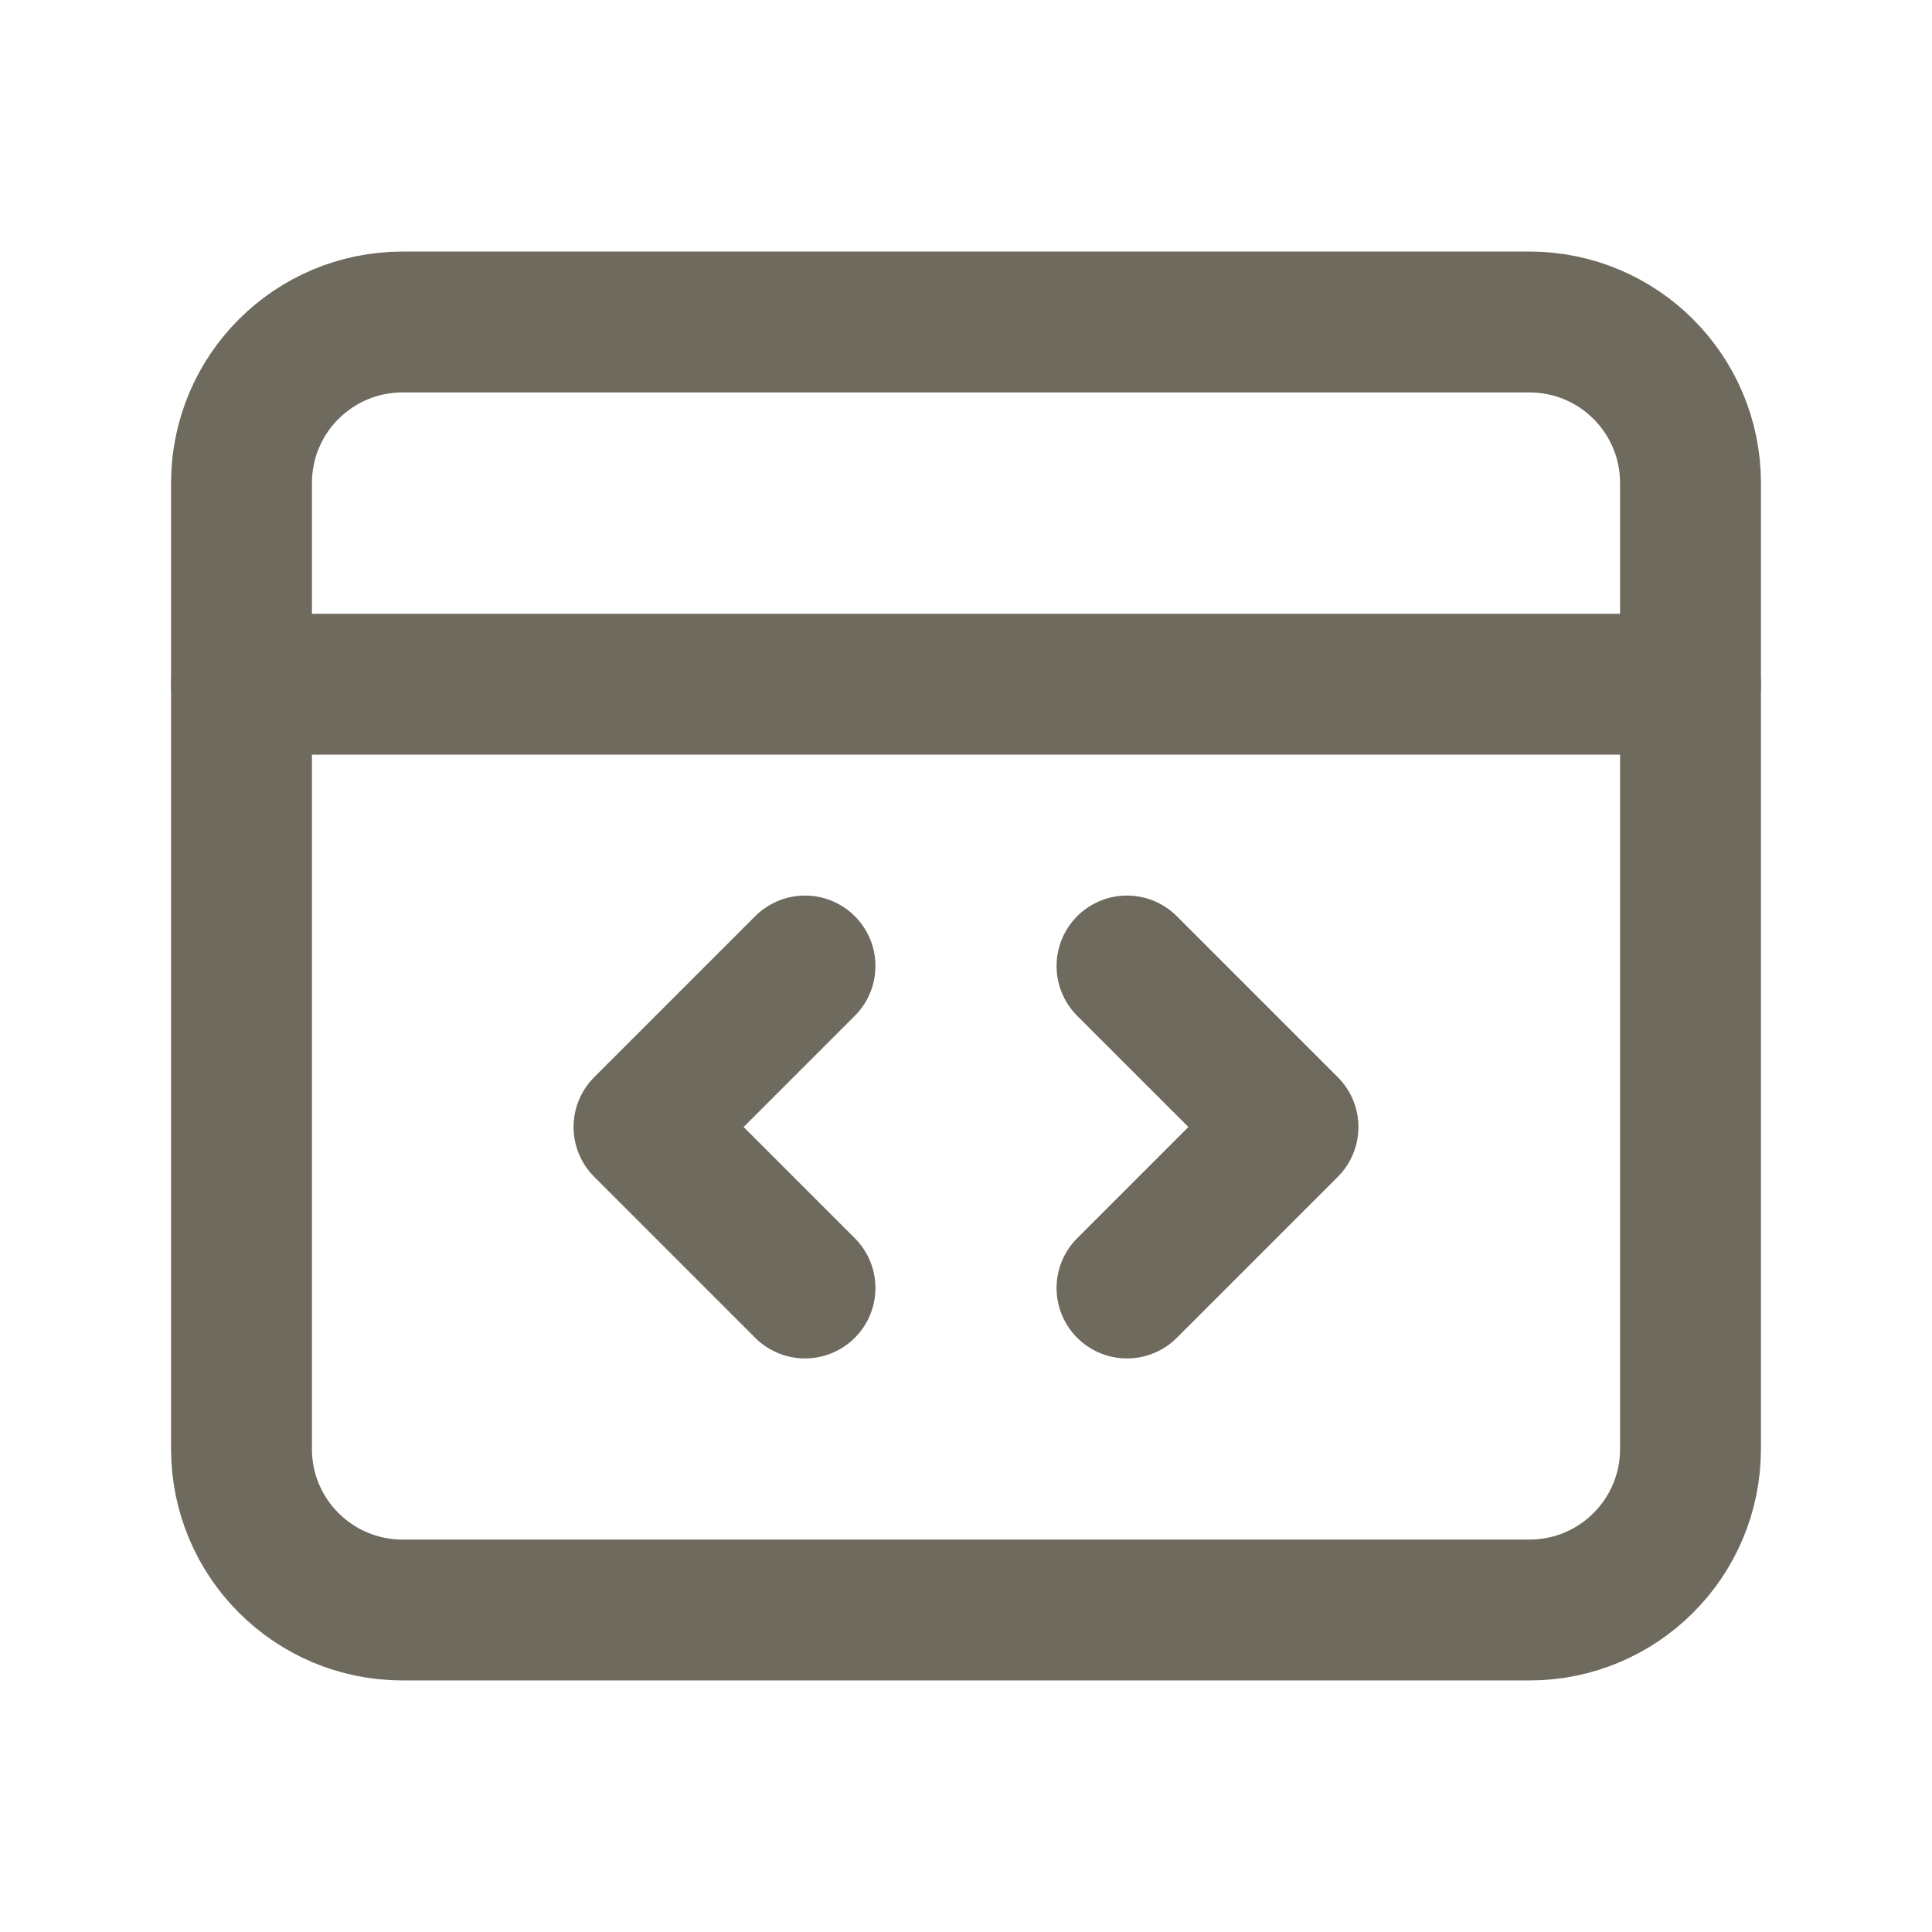
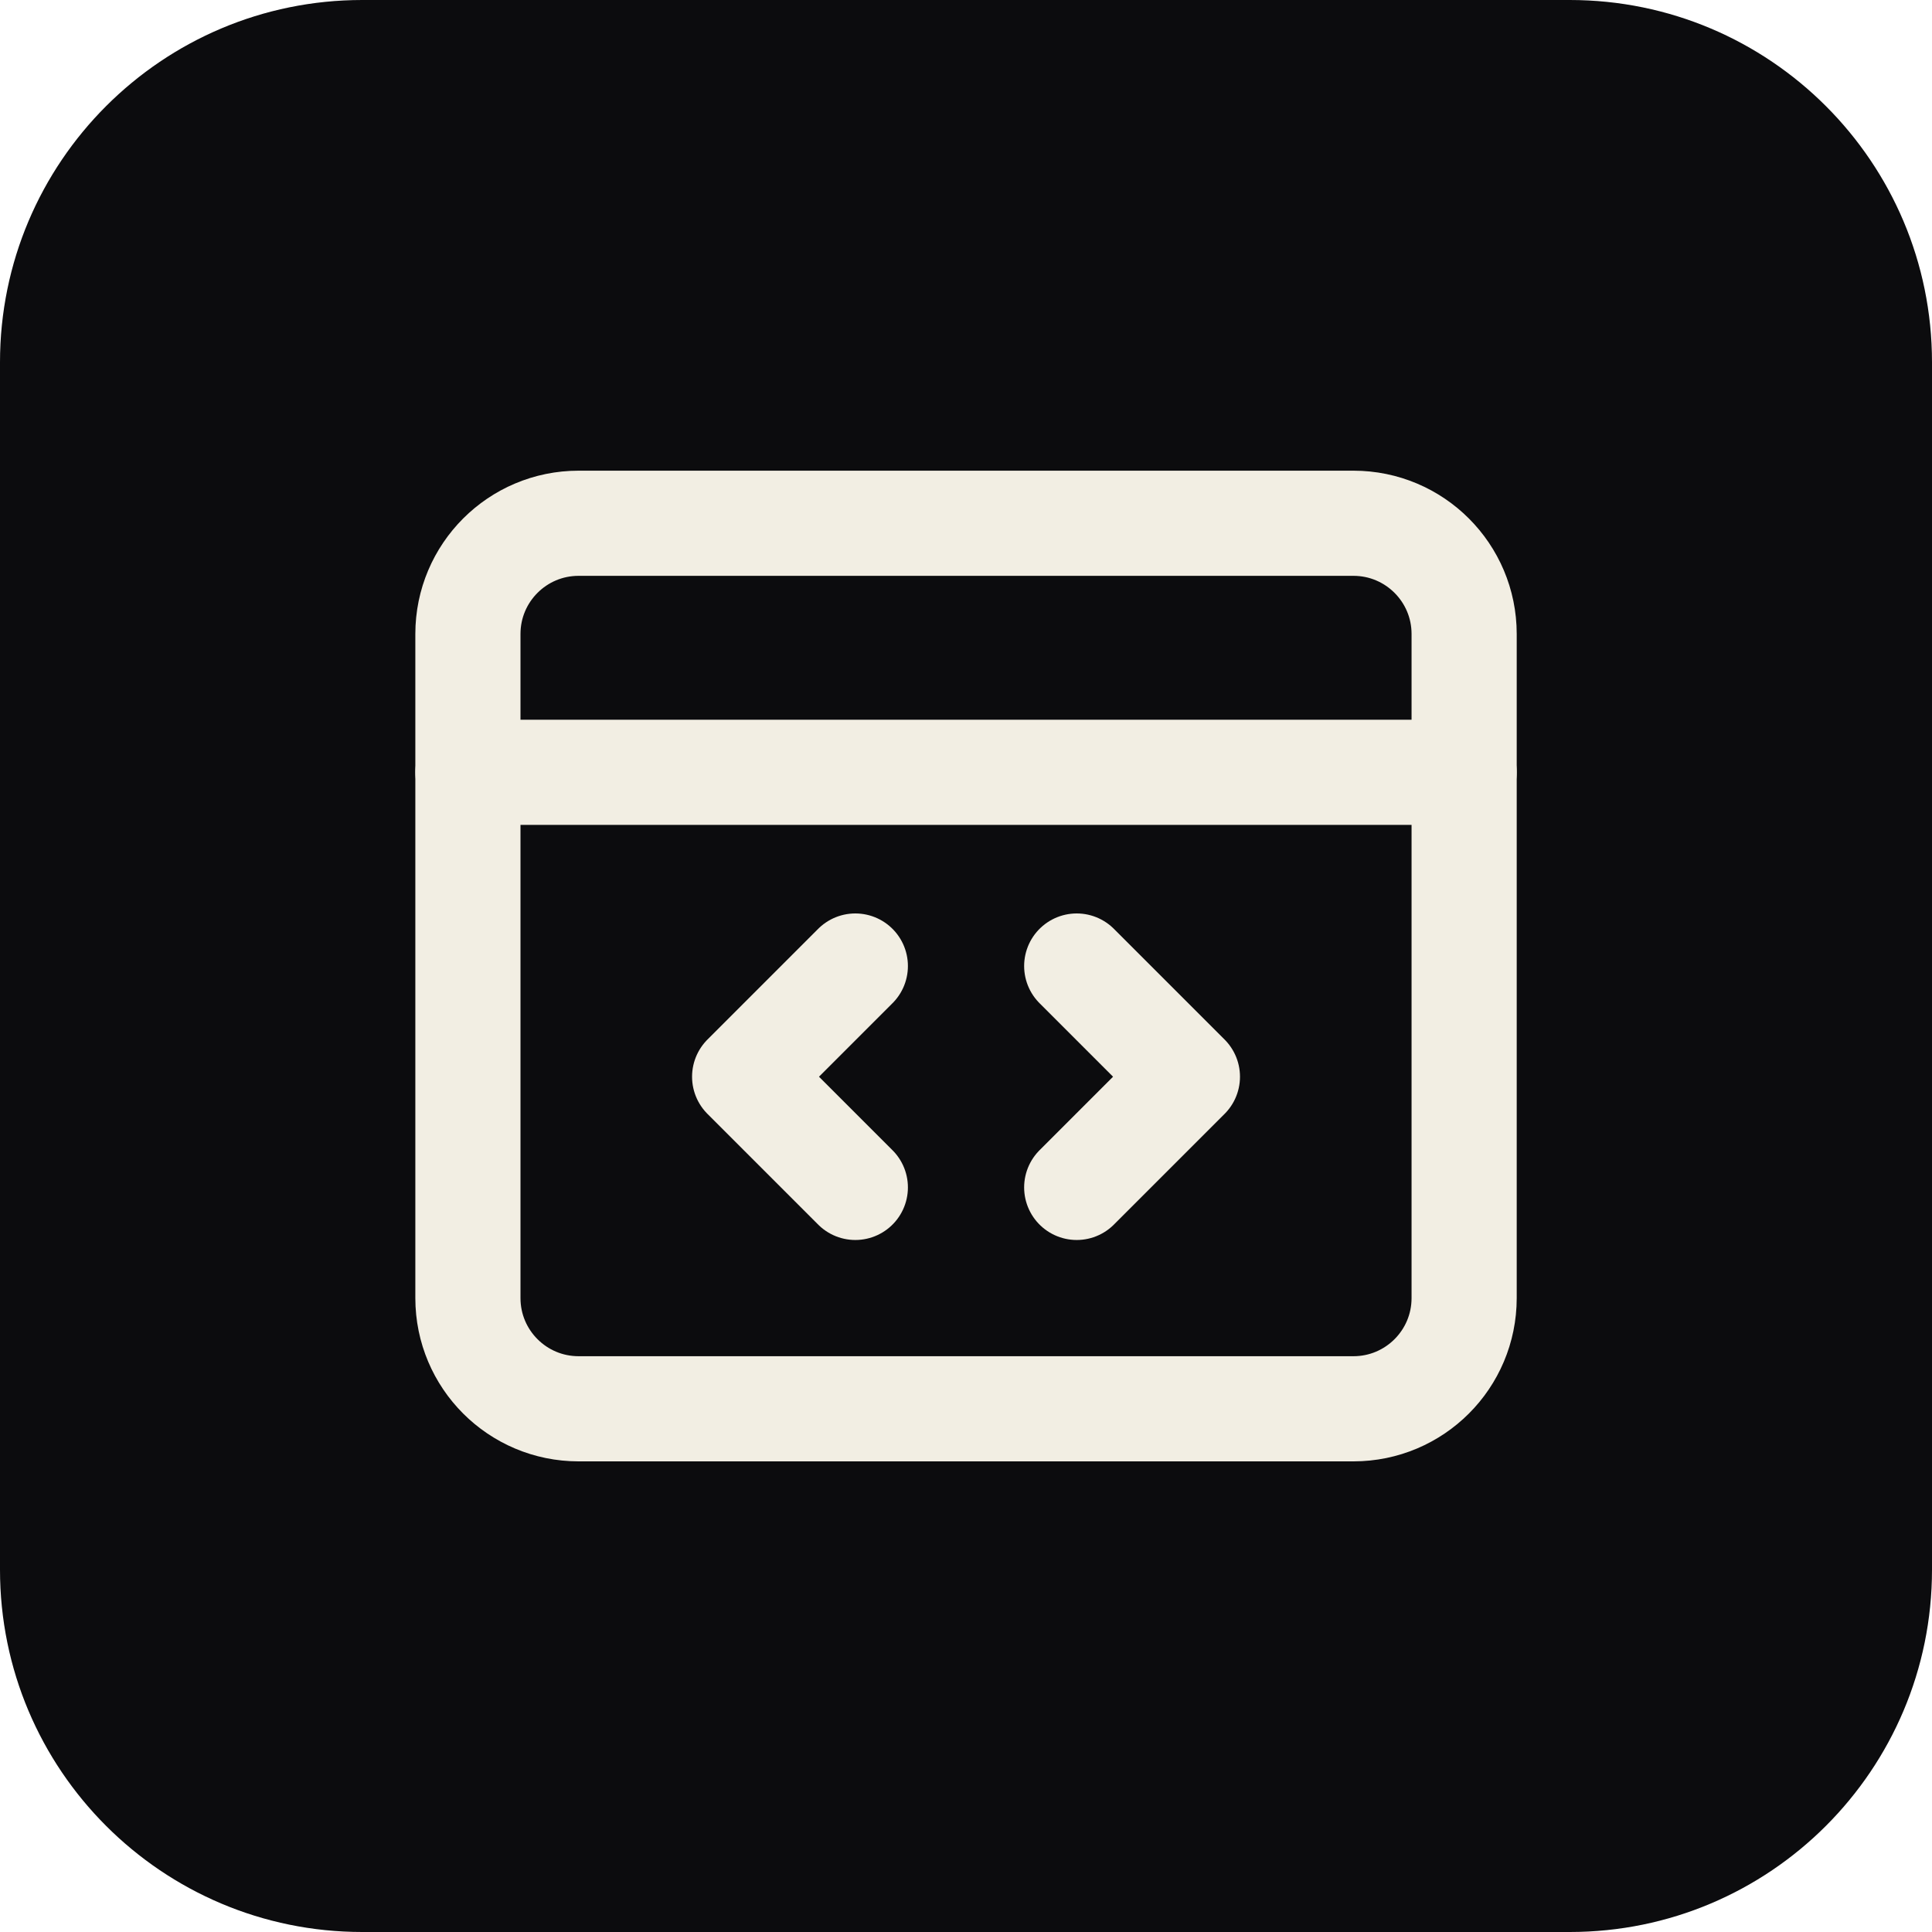
- <svg xmlns="http://www.w3.org/2000/svg" viewBox="0 0 24 24" width="24" height="24" role="img" aria-labelledby="title desc">
-   <path d="M5 4h14a2 2 0 0 1 2 2v12a2 2 0 0 1-2 2H5a2 2 0 0 1-2-2V6a2 2 0 0 1 2-2z" fill="none" stroke="#6f6a5e" stroke-width="1.75" stroke-linecap="round" stroke-linejoin="round" />
-   <path d="M3 8.5h18" fill="none" stroke="#6f6a5e" stroke-width="1.75" stroke-linecap="round" stroke-linejoin="round" />
-   <path d="M10 12l-2 2 2 2" fill="none" stroke="#6f6a5e" stroke-width="1.75" stroke-linecap="round" stroke-linejoin="round" />
-   <path d="M14 12l2 2-2 2" fill="none" stroke="#6f6a5e" stroke-width="1.75" stroke-linecap="round" stroke-linejoin="round" />
+ <svg xmlns="http://www.w3.org/2000/svg" viewBox="0 0 32 32" width="32" height="32" role="img" aria-labelledby="t d">
+   <style />
+   <rect width="32" height="32" rx="6" fill="#0c0c0e" />
+   <g transform="translate(5 5) scale(.9167)">
+     <path d="M5 4h14a2 2 0 0 1 2 2v12a2 2 0 0 1-2 2H5a2 2 0 0 1-2-2V6a2 2 0 0 1 2-2z" fill="none" stroke="#f2eee3" stroke-width="1.9" stroke-linecap="round" stroke-linejoin="round" />
+     <path d="M3 8.5h18" fill="none" stroke="#f2eee3" stroke-width="1.9" stroke-linecap="round" stroke-linejoin="round" />
+     <path d="M10 12l-2 2 2 2" fill="none" stroke="#f2eee3" stroke-width="1.9" stroke-linecap="round" stroke-linejoin="round" />
+     <path d="M14 12l2 2-2 2" fill="none" stroke="#f2eee3" stroke-width="1.9" stroke-linecap="round" stroke-linejoin="round" />
+   </g>
</svg>
